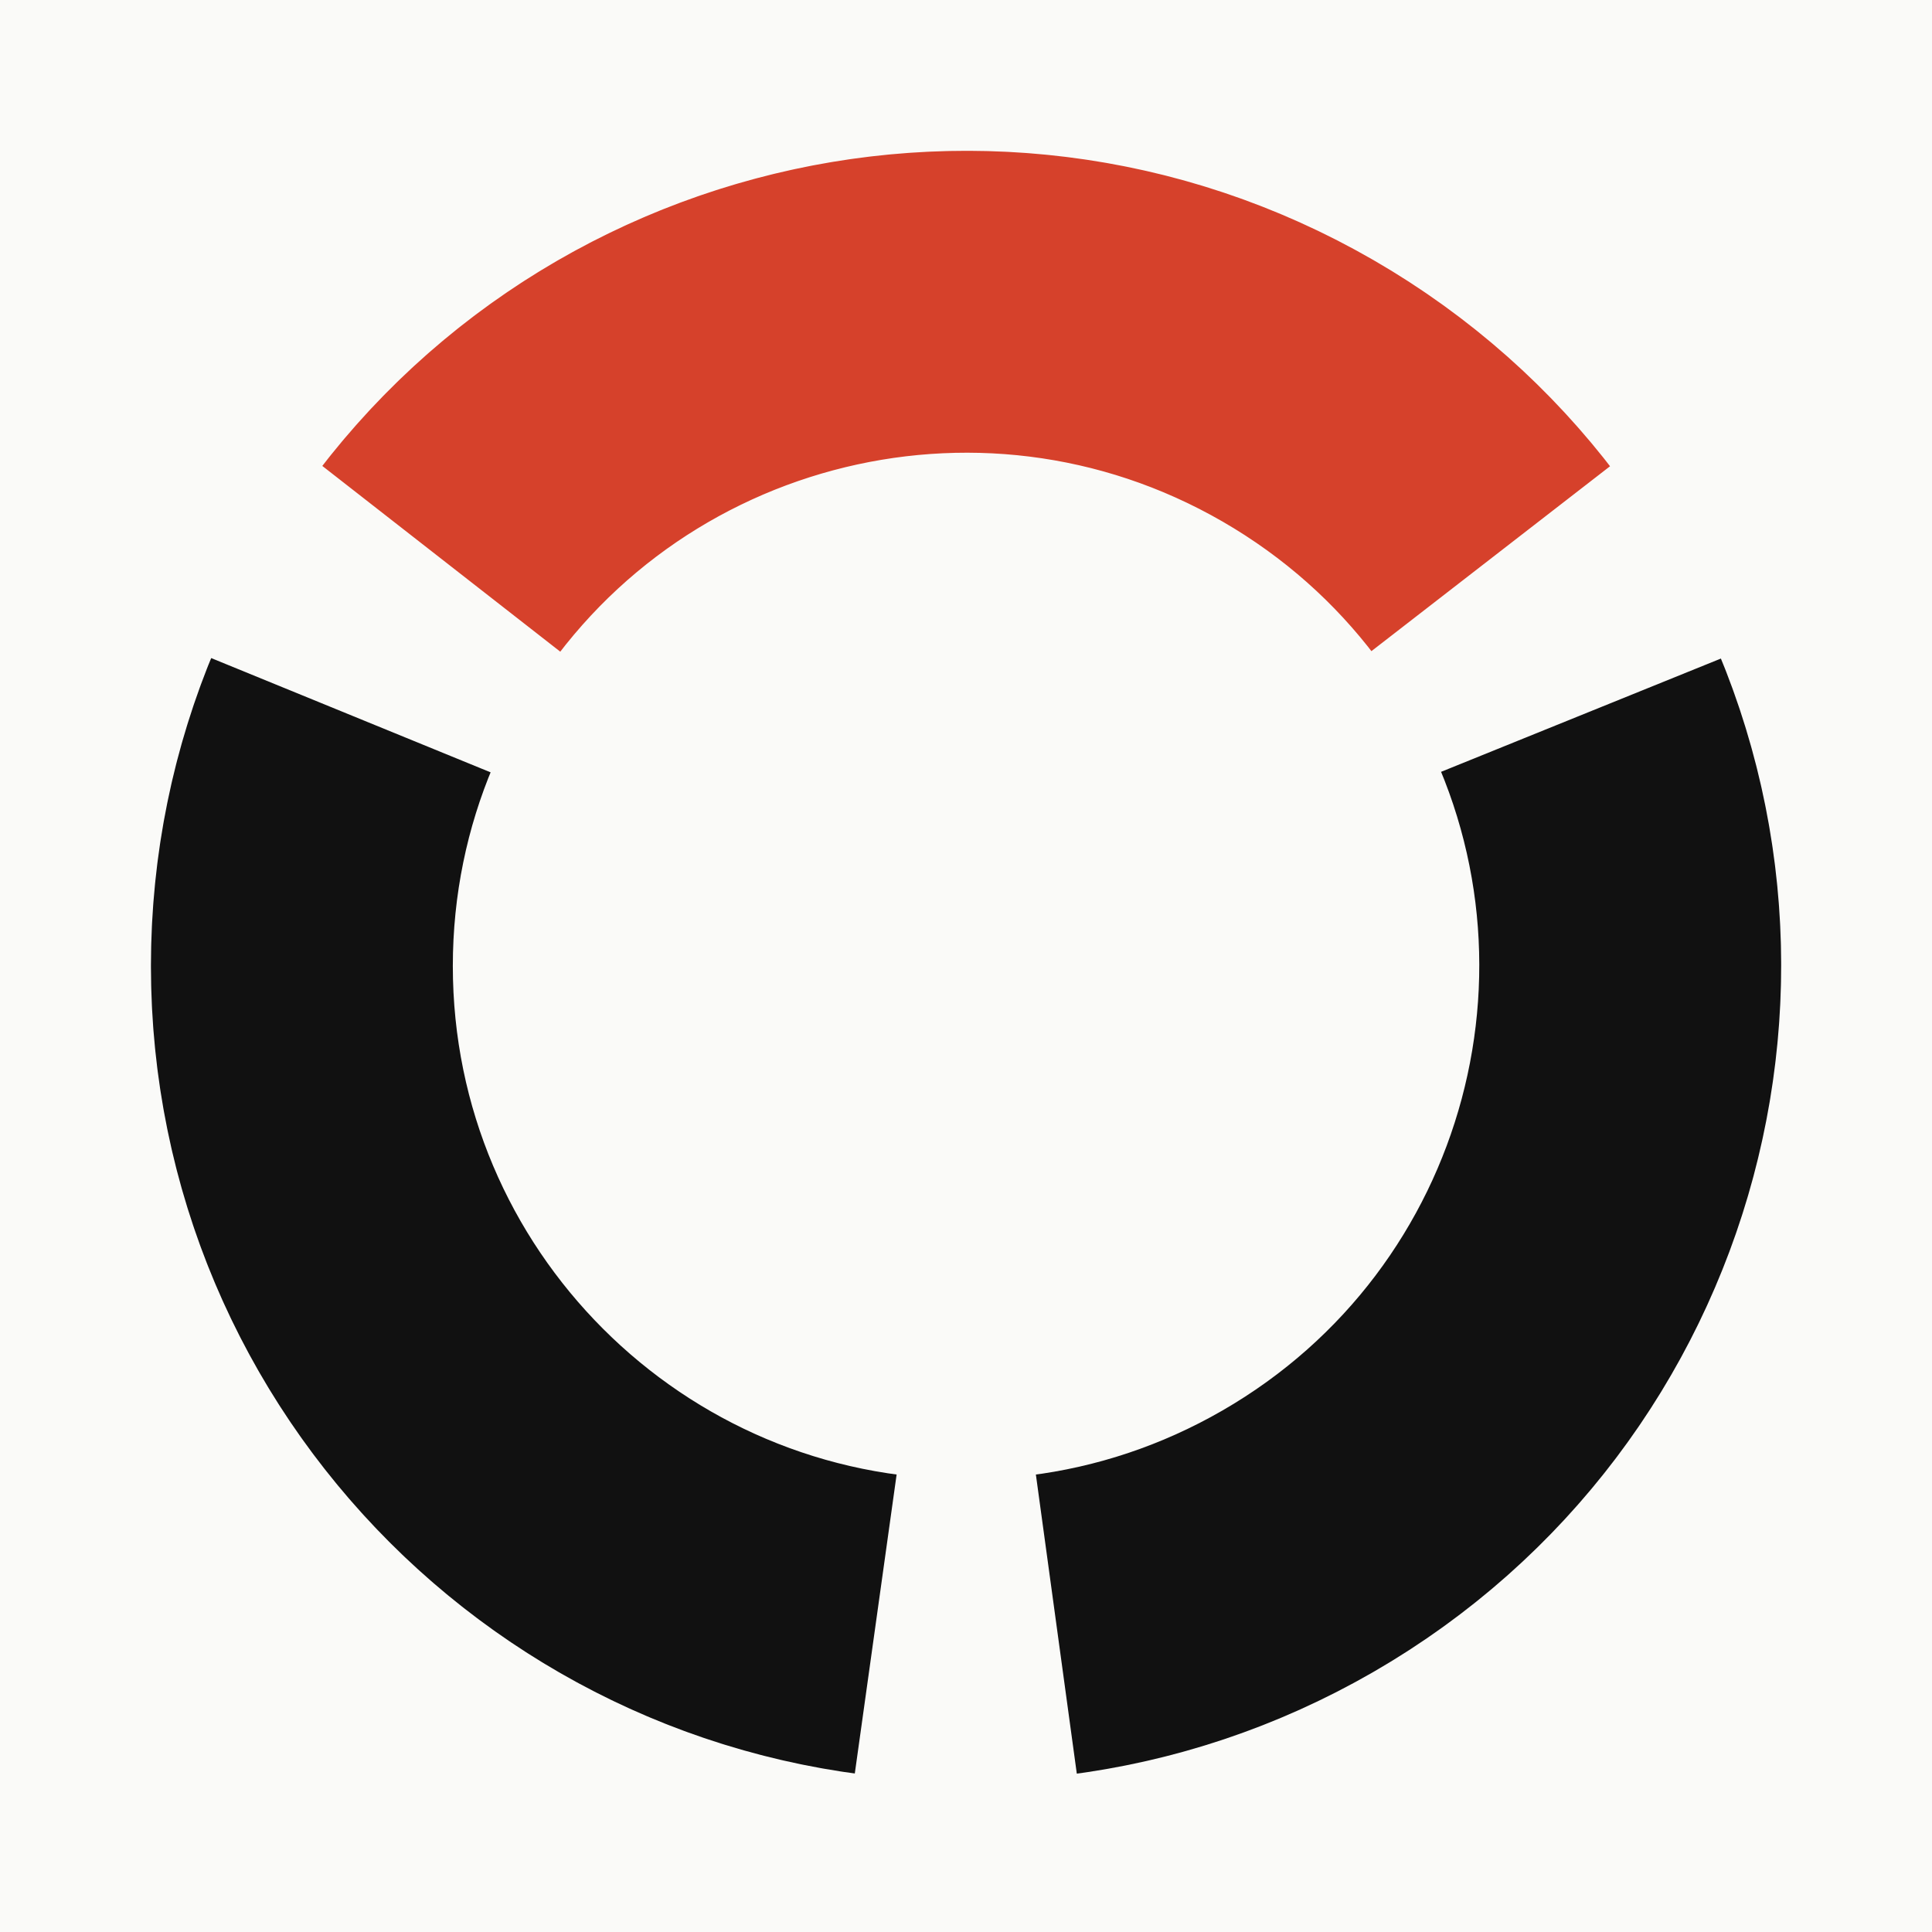
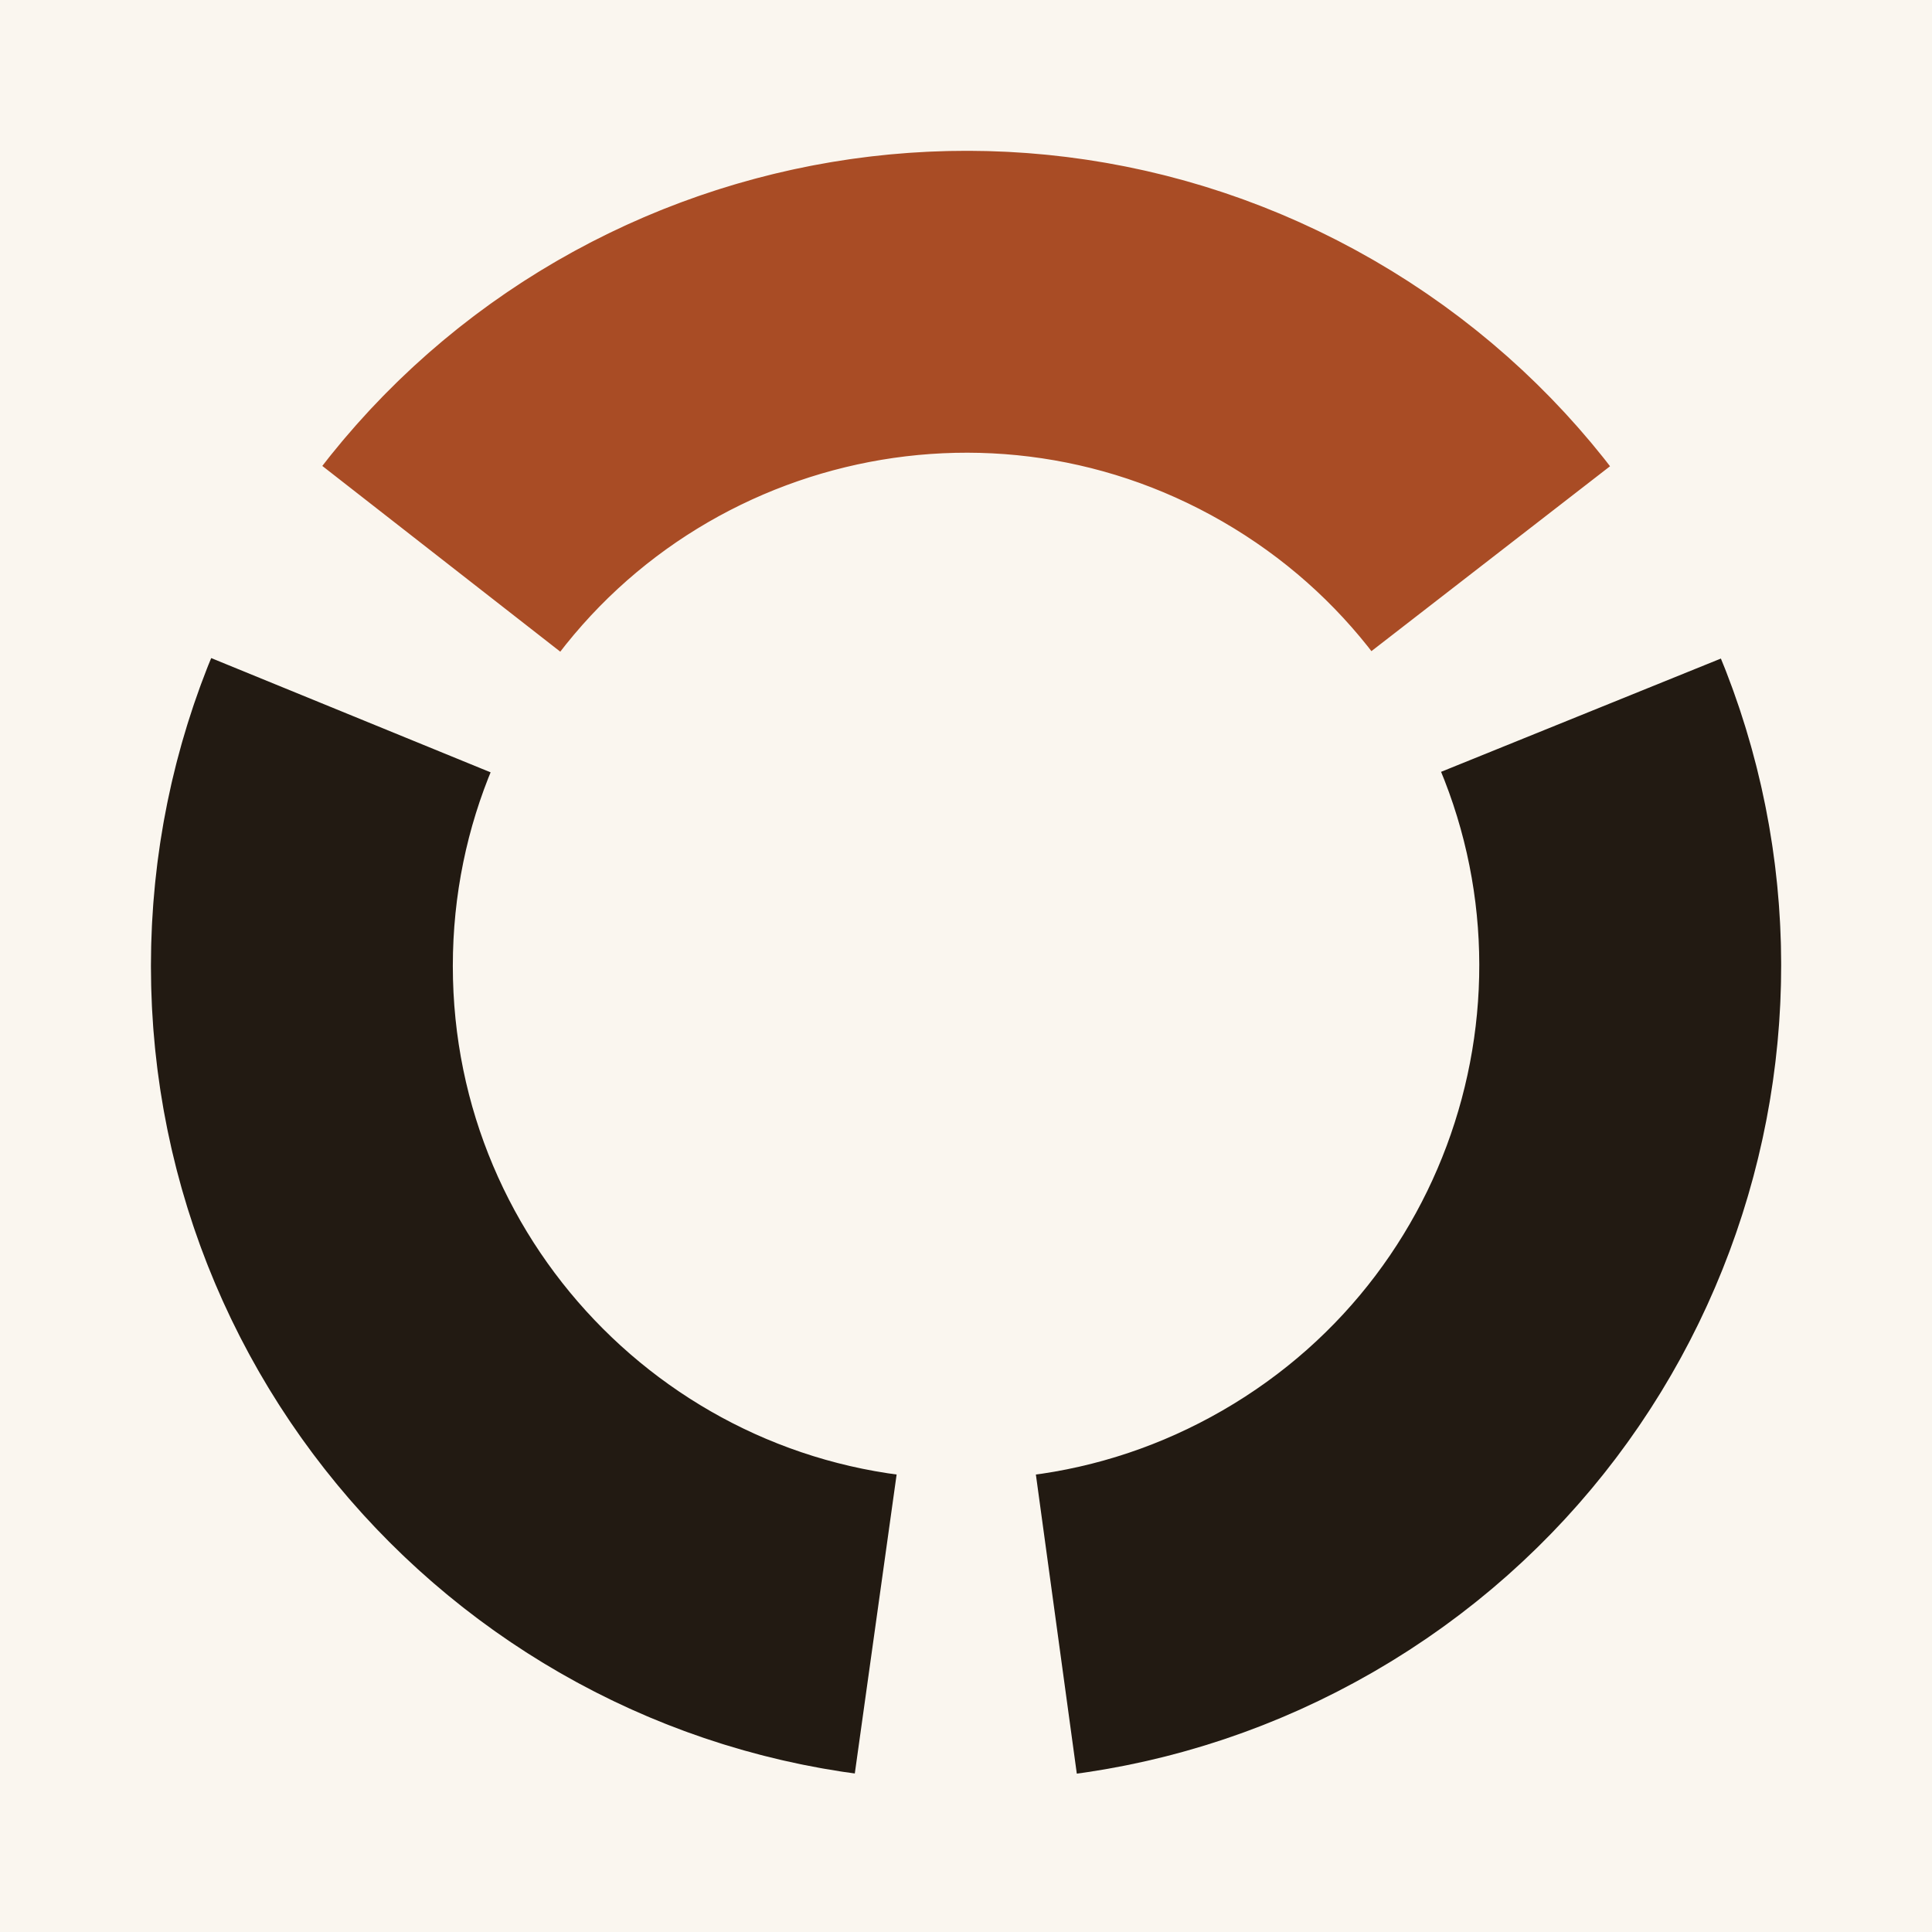
<svg xmlns="http://www.w3.org/2000/svg" viewBox="0 0 32 32">
-   <rect width="32" height="32" fill="#fafaf8" />
+   <rect width="32" height="32" fill="#faf6ef" />
  <g fill="none" stroke-width="5" stroke-dasharray="20.04 49.08" stroke-dashoffset="-1.5">
-     <circle cx="16" cy="16" r="11" stroke="#d6412b" transform="rotate(-150 16 16)" />
-     <circle cx="16" cy="16" r="11" stroke="#111111" transform="rotate(-30 16 16)" />
-     <circle cx="16" cy="16" r="11" stroke="#111111" transform="rotate(90 16 16)" />
+     <circle cx="16" cy="16" r="11" stroke="#a94c25" transform="rotate(-150 16 16)" />
+     <circle cx="16" cy="16" r="11" stroke="#221a12" transform="rotate(-30 16 16)" />
+     <circle cx="16" cy="16" r="11" stroke="#221a12" transform="rotate(90 16 16)" />
  </g>
</svg>
